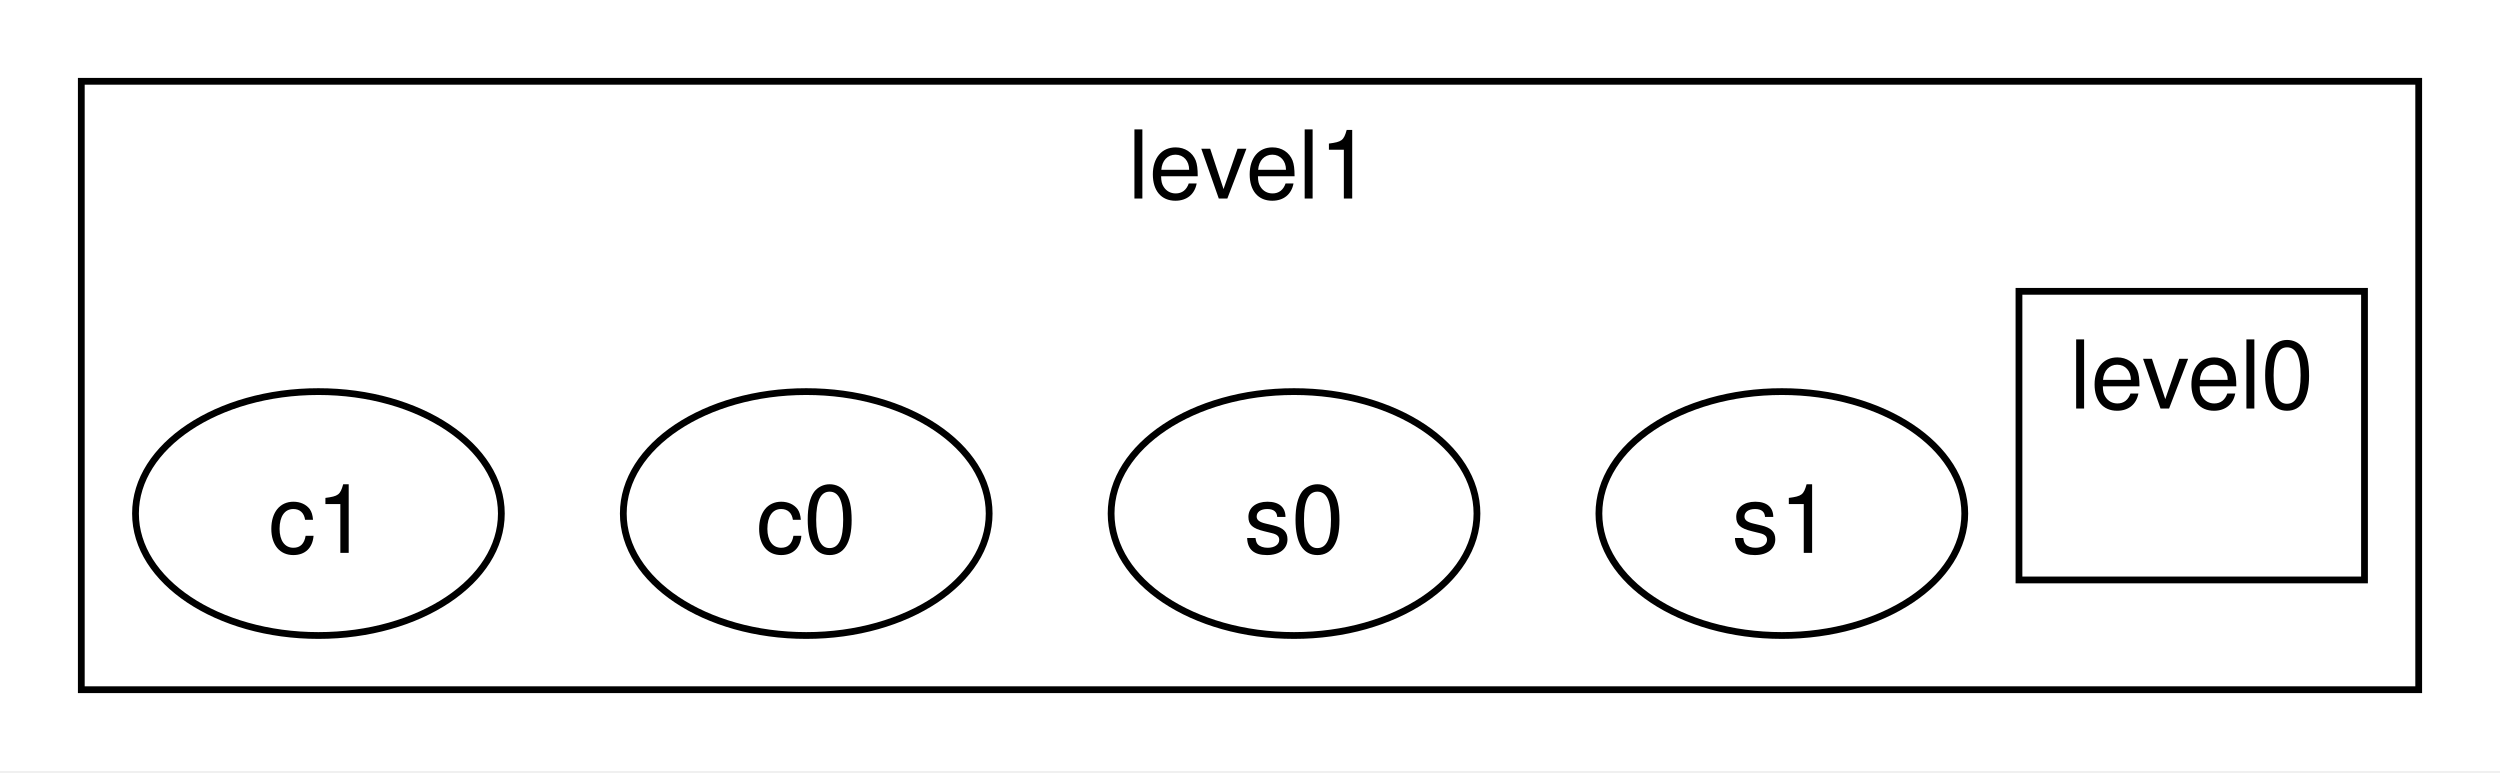
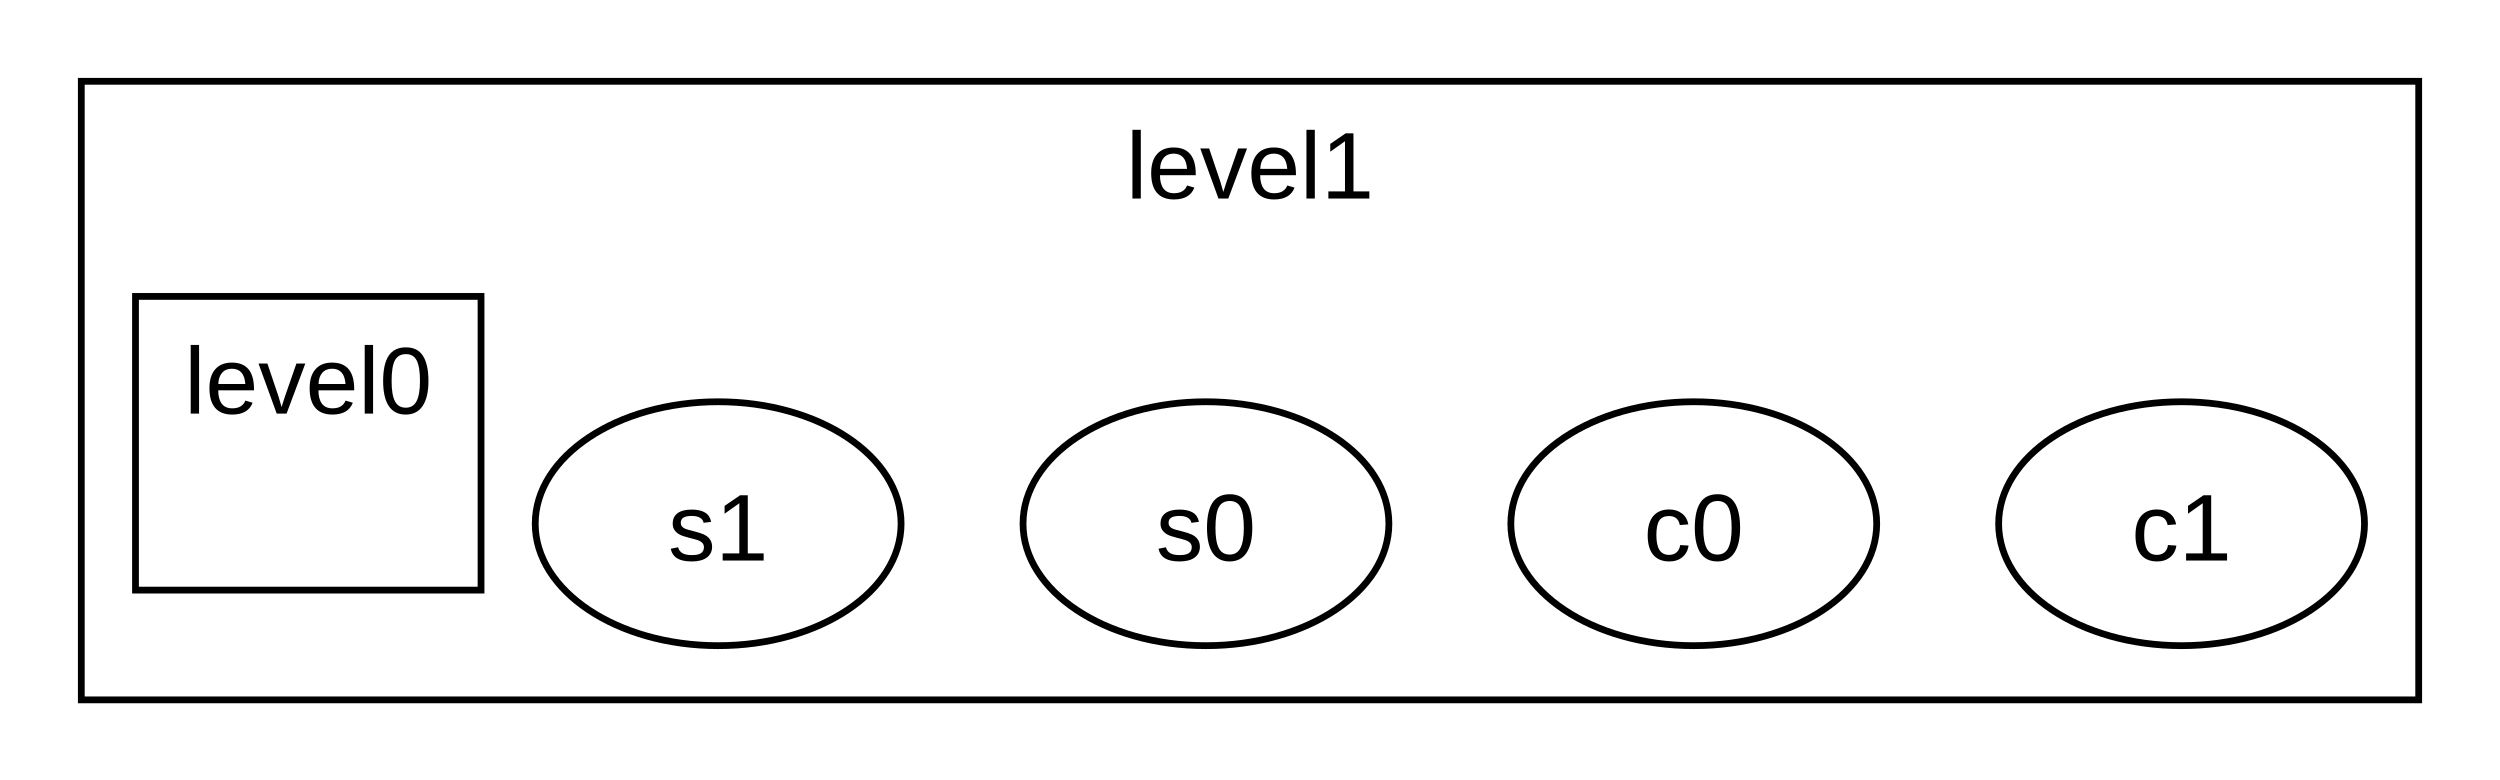
- <svg xmlns="http://www.w3.org/2000/svg" width="369pt" height="114pt" viewBox="0.00 0.00 369 114">
-   <g id="graph0" class="graph" transform="scale(1 1) rotate(0) translate(4 109.8)">
-     <polygon fill="white" stroke="none" points="-4,4 -4,-109.8 365,-109.8 365,4 -4,4" />
+ <svg xmlns="http://www.w3.org/2000/svg" width="369pt" height="115pt" viewBox="0.00 0.00 369 115">
+   <g id="graph0" class="graph" transform="scale(1 1) rotate(0) translate(4 111.3)">
+     <polygon fill="white" stroke="none" points="-4,4 -4,-111.3 365,-111.3 365,4 -4,4" />
    <g id="clust1" class="cluster">
-       <polygon fill="none" stroke="black" points="8,-8 8,-97.8 353,-97.8 353,-8 8,-8" />
-       <text text-anchor="middle" x="180.5" y="-80.5" font-family="Helvetica,Arial,sans-serif" font-size="14.00">level1</text>
+       <polygon fill="none" stroke="black" points="8,-8 8,-99.3 353,-99.3 353,-8 8,-8" />
+       <text text-anchor="middle" x="180.5" y="-82" font-family="Arial" font-size="14.00">level1</text>
    </g>
    <g id="clust2" class="cluster">
-       <polygon fill="none" stroke="black" points="294,-24.2 294,-66.8 345,-66.8 345,-24.2 294,-24.2" />
-       <text text-anchor="middle" x="319.5" y="-49.5" font-family="Helvetica,Arial,sans-serif" font-size="14.00">level0</text>
+       <polygon fill="none" stroke="black" points="16,-24.2 16,-67.55 67,-67.55 67,-24.2 16,-24.2" />
+       <text text-anchor="middle" x="41.5" y="-50.25" font-family="Arial" font-size="14.00">level0</text>
    </g>
    <g id="node1" class="node">
-       <ellipse fill="none" stroke="black" cx="259" cy="-34" rx="27" ry="18" />
-       <text text-anchor="middle" x="259" y="-28.2" font-family="Helvetica,Arial,sans-serif" font-size="14.00">s1</text>
+       <ellipse fill="none" stroke="black" cx="102" cy="-34" rx="27" ry="18" />
+       <text text-anchor="middle" x="102" y="-28.57" font-family="Arial" font-size="14.00">s1</text>
    </g>
    <g id="node2" class="node">
-       <ellipse fill="none" stroke="black" cx="187" cy="-34" rx="27" ry="18" />
-       <text text-anchor="middle" x="187" y="-28.2" font-family="Helvetica,Arial,sans-serif" font-size="14.00">s0</text>
+       <ellipse fill="none" stroke="black" cx="174" cy="-34" rx="27" ry="18" />
+       <text text-anchor="middle" x="174" y="-28.57" font-family="Arial" font-size="14.00">s0</text>
    </g>
    <g id="node3" class="node">
-       <ellipse fill="none" stroke="black" cx="115" cy="-34" rx="27" ry="18" />
-       <text text-anchor="middle" x="115" y="-28.2" font-family="Helvetica,Arial,sans-serif" font-size="14.00">c0</text>
+       <ellipse fill="none" stroke="black" cx="246" cy="-34" rx="27" ry="18" />
+       <text text-anchor="middle" x="246" y="-28.57" font-family="Arial" font-size="14.00">c0</text>
    </g>
    <g id="node4" class="node">
-       <ellipse fill="none" stroke="black" cx="43" cy="-34" rx="27" ry="18" />
-       <text text-anchor="middle" x="43" y="-28.2" font-family="Helvetica,Arial,sans-serif" font-size="14.00">c1</text>
+       <ellipse fill="none" stroke="black" cx="318" cy="-34" rx="27" ry="18" />
+       <text text-anchor="middle" x="318" y="-28.57" font-family="Arial" font-size="14.00">c1</text>
    </g>
  </g>
</svg>
